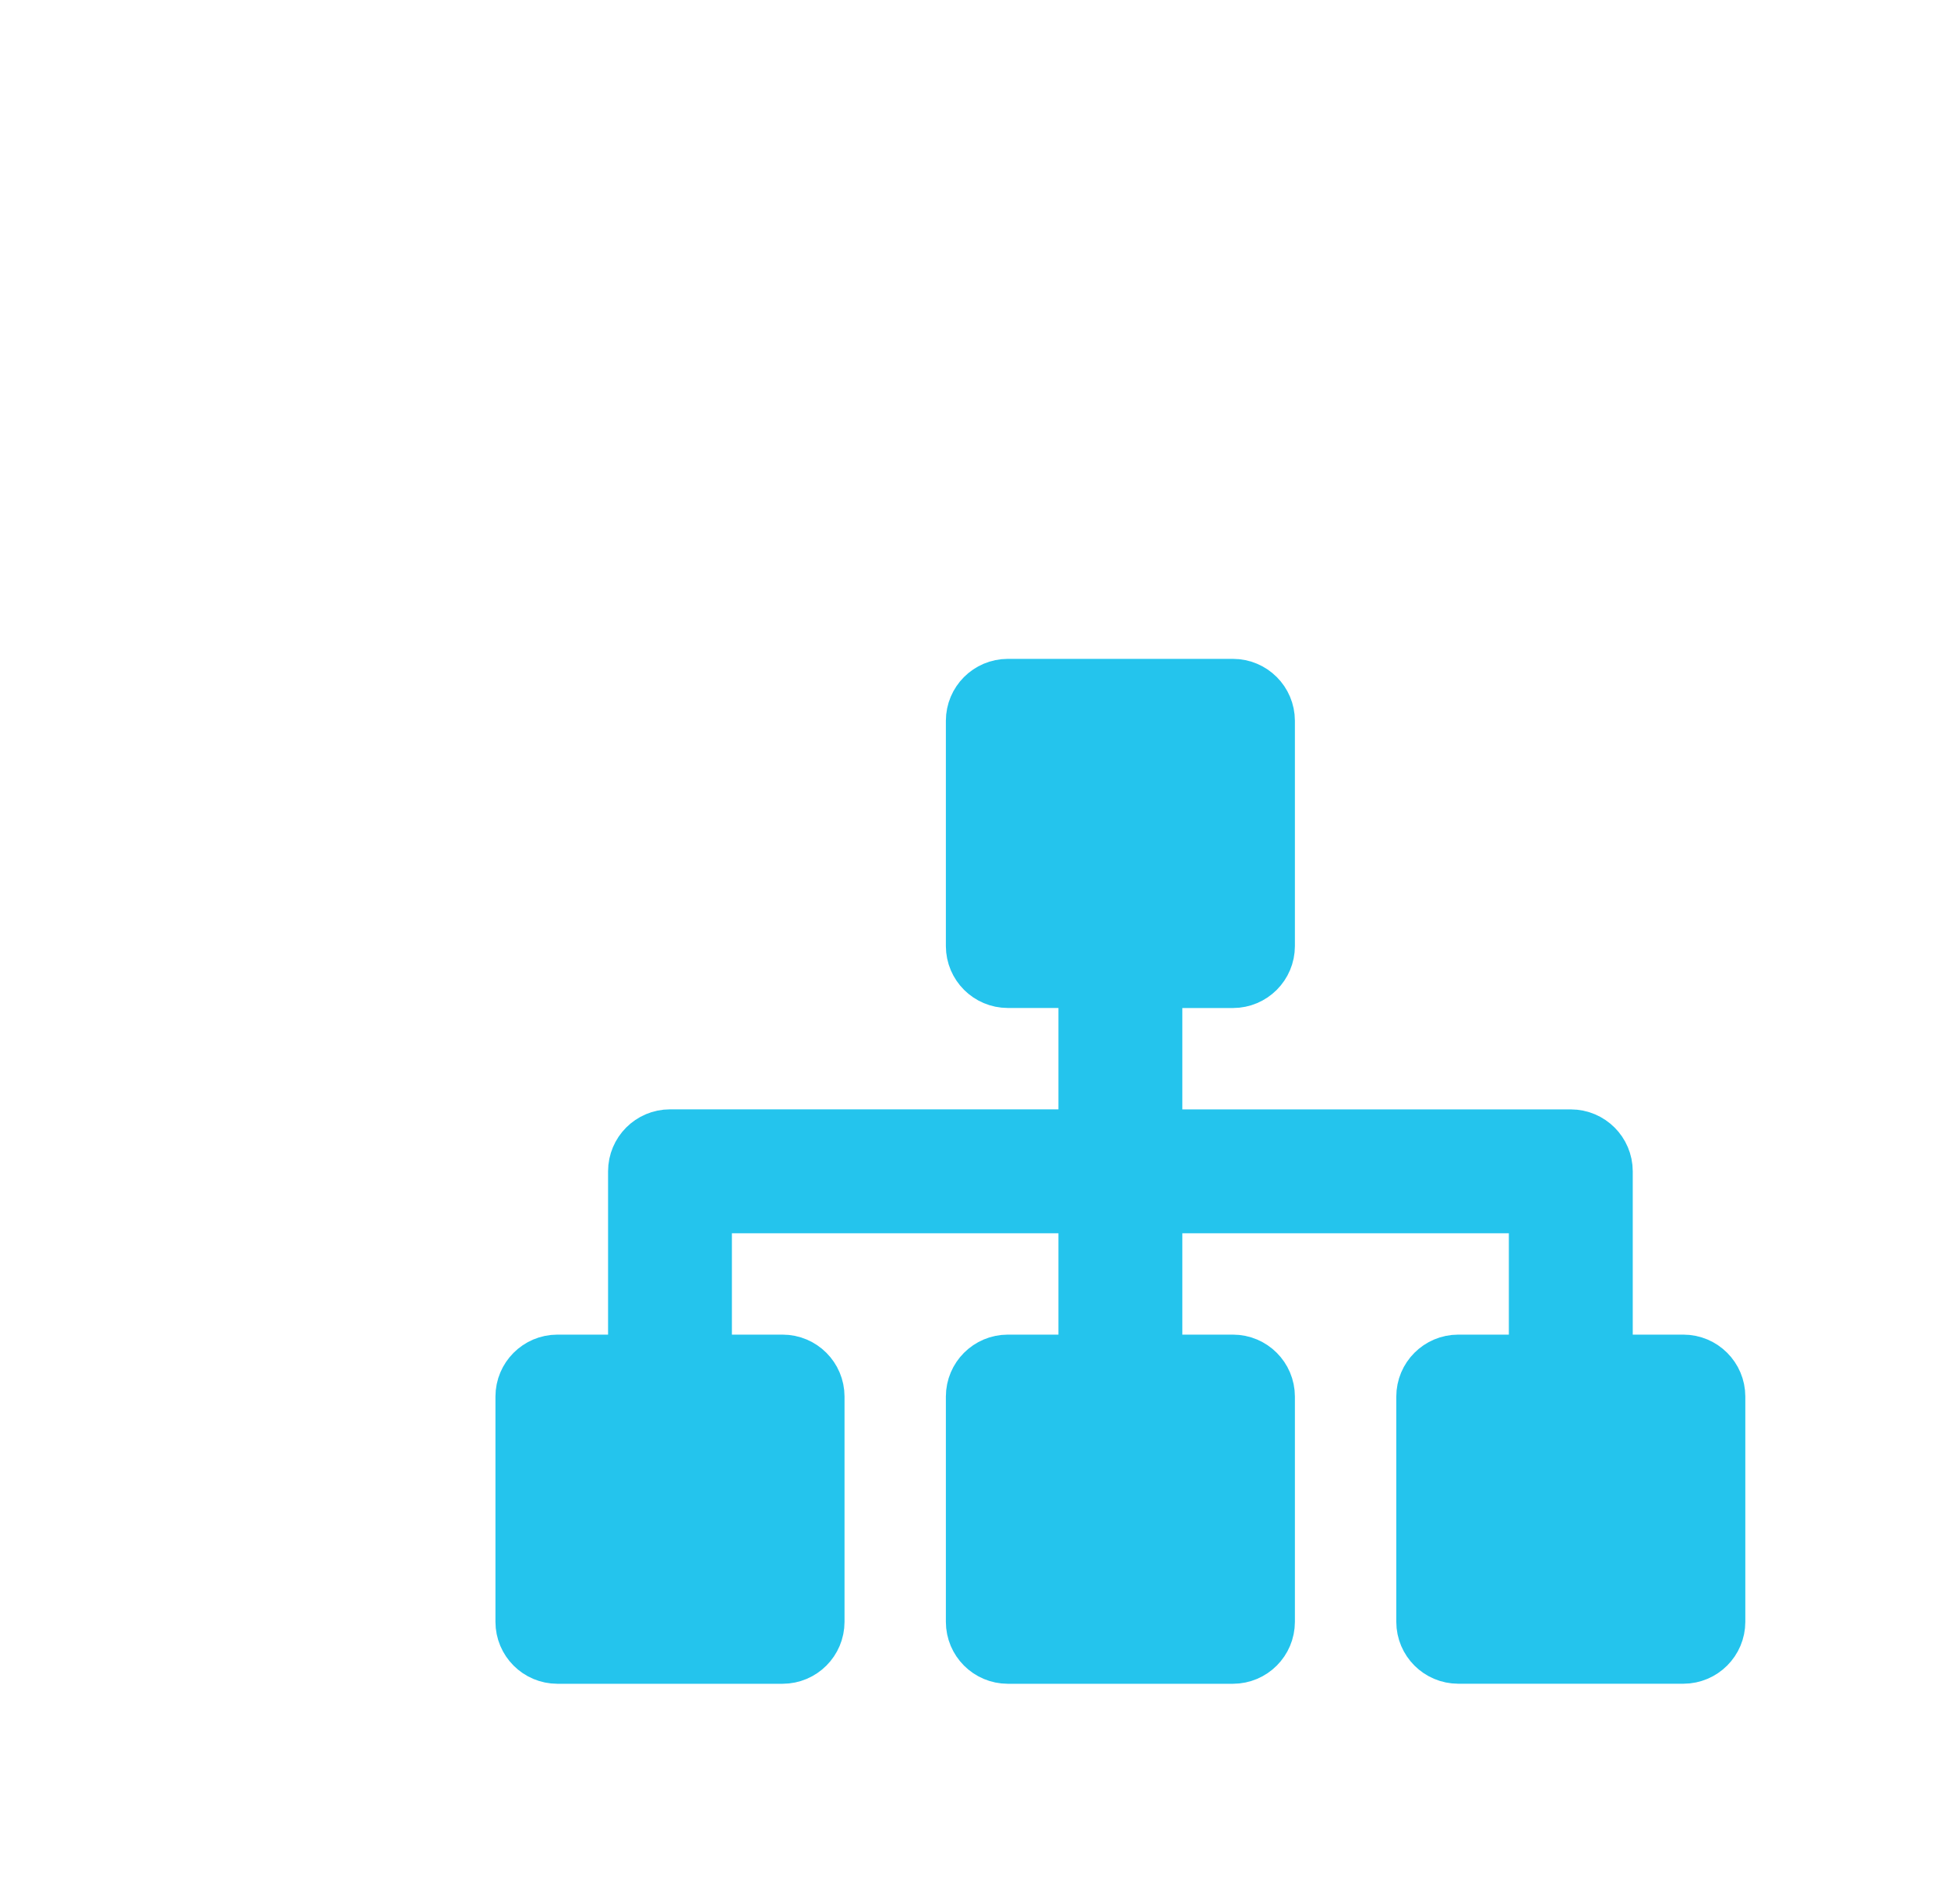
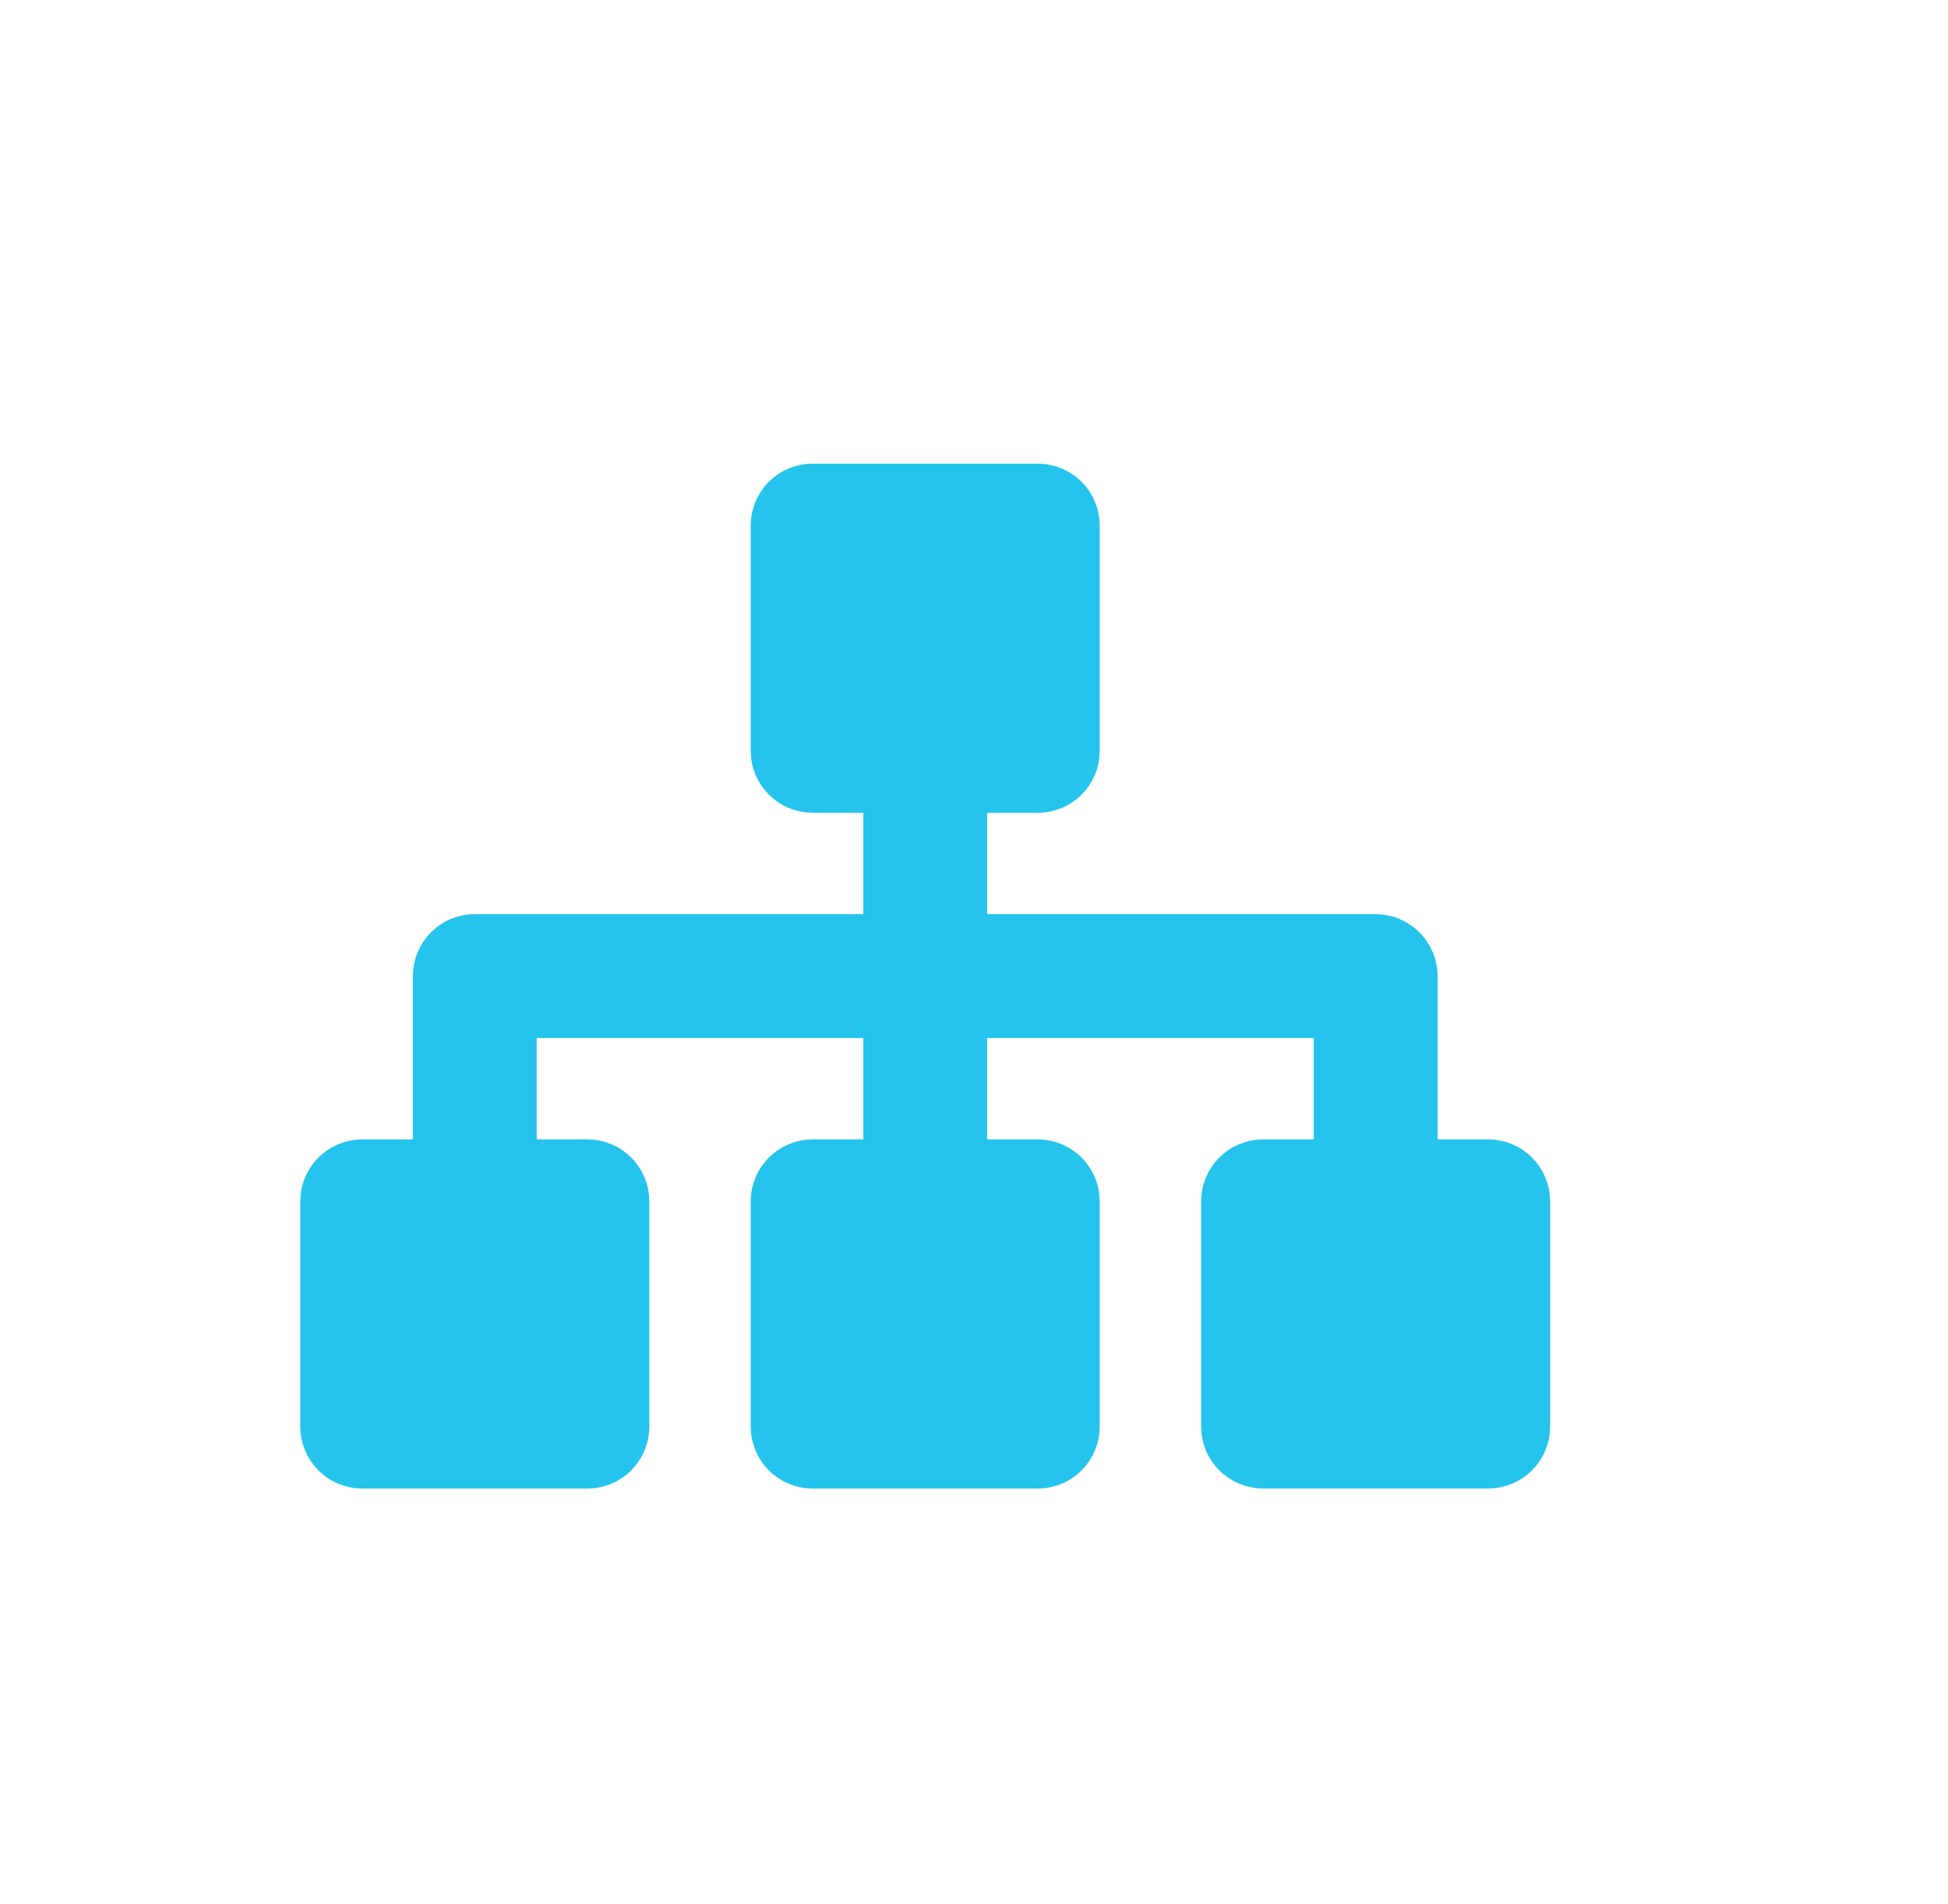
- <svg xmlns="http://www.w3.org/2000/svg" width="26.615" height="26" viewBox="-4 -4 30.615 39">
+ <svg xmlns="http://www.w3.org/2000/svg" width="26.615" height="26" viewBox="0 0 30.615 39">
  <defs>
    <style>.a,.b{fill:#0cbeeb;}.a{stroke:#0cbeeb;opacity:0.9;}.c{stroke:#afe4f5;}.d{fill:none;}.</style>
  </defs>
  <g transform="translate(1 -48)">
    <g transform="translate(1 48)">
      <path class="a" d="M23.846,61.846H22.308V58a.77.77,0,0,0-.769-.769H13.077V54.154h1.538a.77.77,0,0,0,.769-.769V48.769A.77.77,0,0,0,14.615,48H10a.77.77,0,0,0-.769.769v4.615a.77.77,0,0,0,.769.769h1.538v3.077H3.077A.77.77,0,0,0,2.308,58v3.846H.769A.77.77,0,0,0,0,62.615v4.615A.77.77,0,0,0,.769,68H5.385a.77.77,0,0,0,.769-.769V62.615a.77.77,0,0,0-.769-.769H3.846V58.769h7.692v3.077H10a.77.77,0,0,0-.769.769v4.615A.77.77,0,0,0,10,68h4.615a.77.77,0,0,0,.769-.769V62.615a.77.77,0,0,0-.769-.769H13.077V58.769h7.692v3.077H19.231a.77.77,0,0,0-.769.769v4.615a.77.77,0,0,0,.769.769h4.615a.77.77,0,0,0,.769-.769V62.615A.77.77,0,0,0,23.846,61.846Z" transform="translate(0 -38)" />
    </g>
  </g>
</svg>
